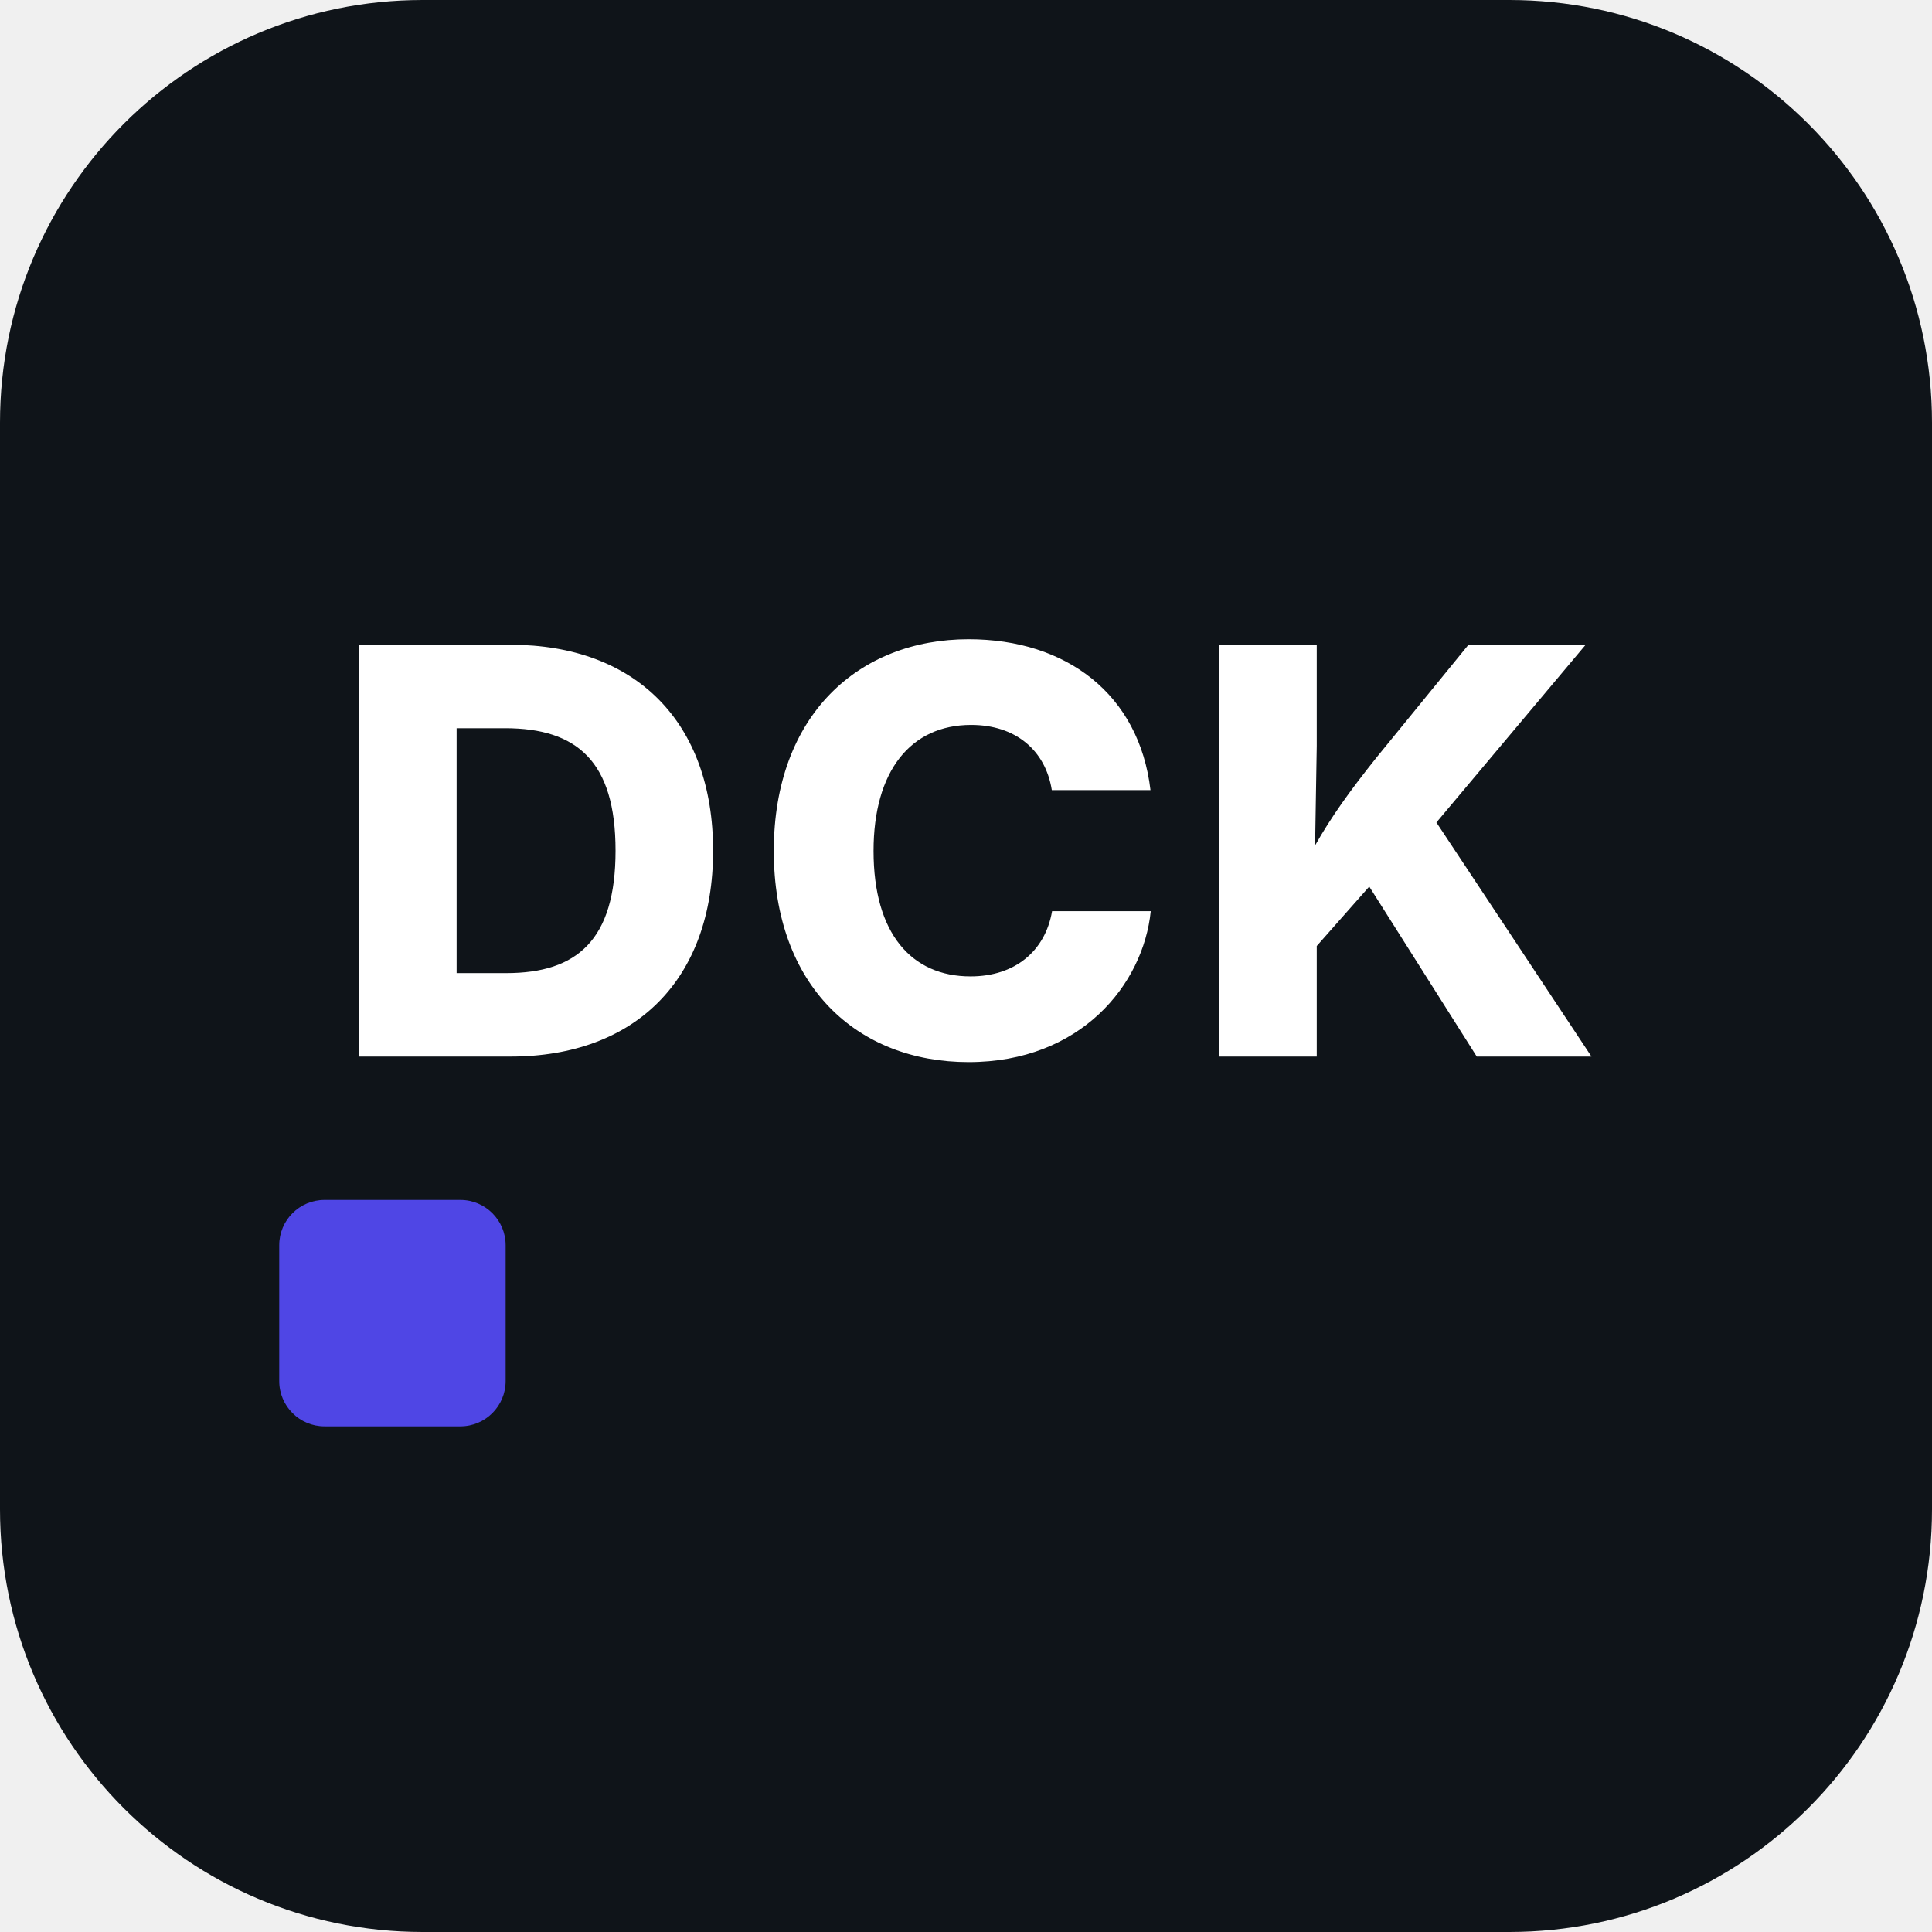
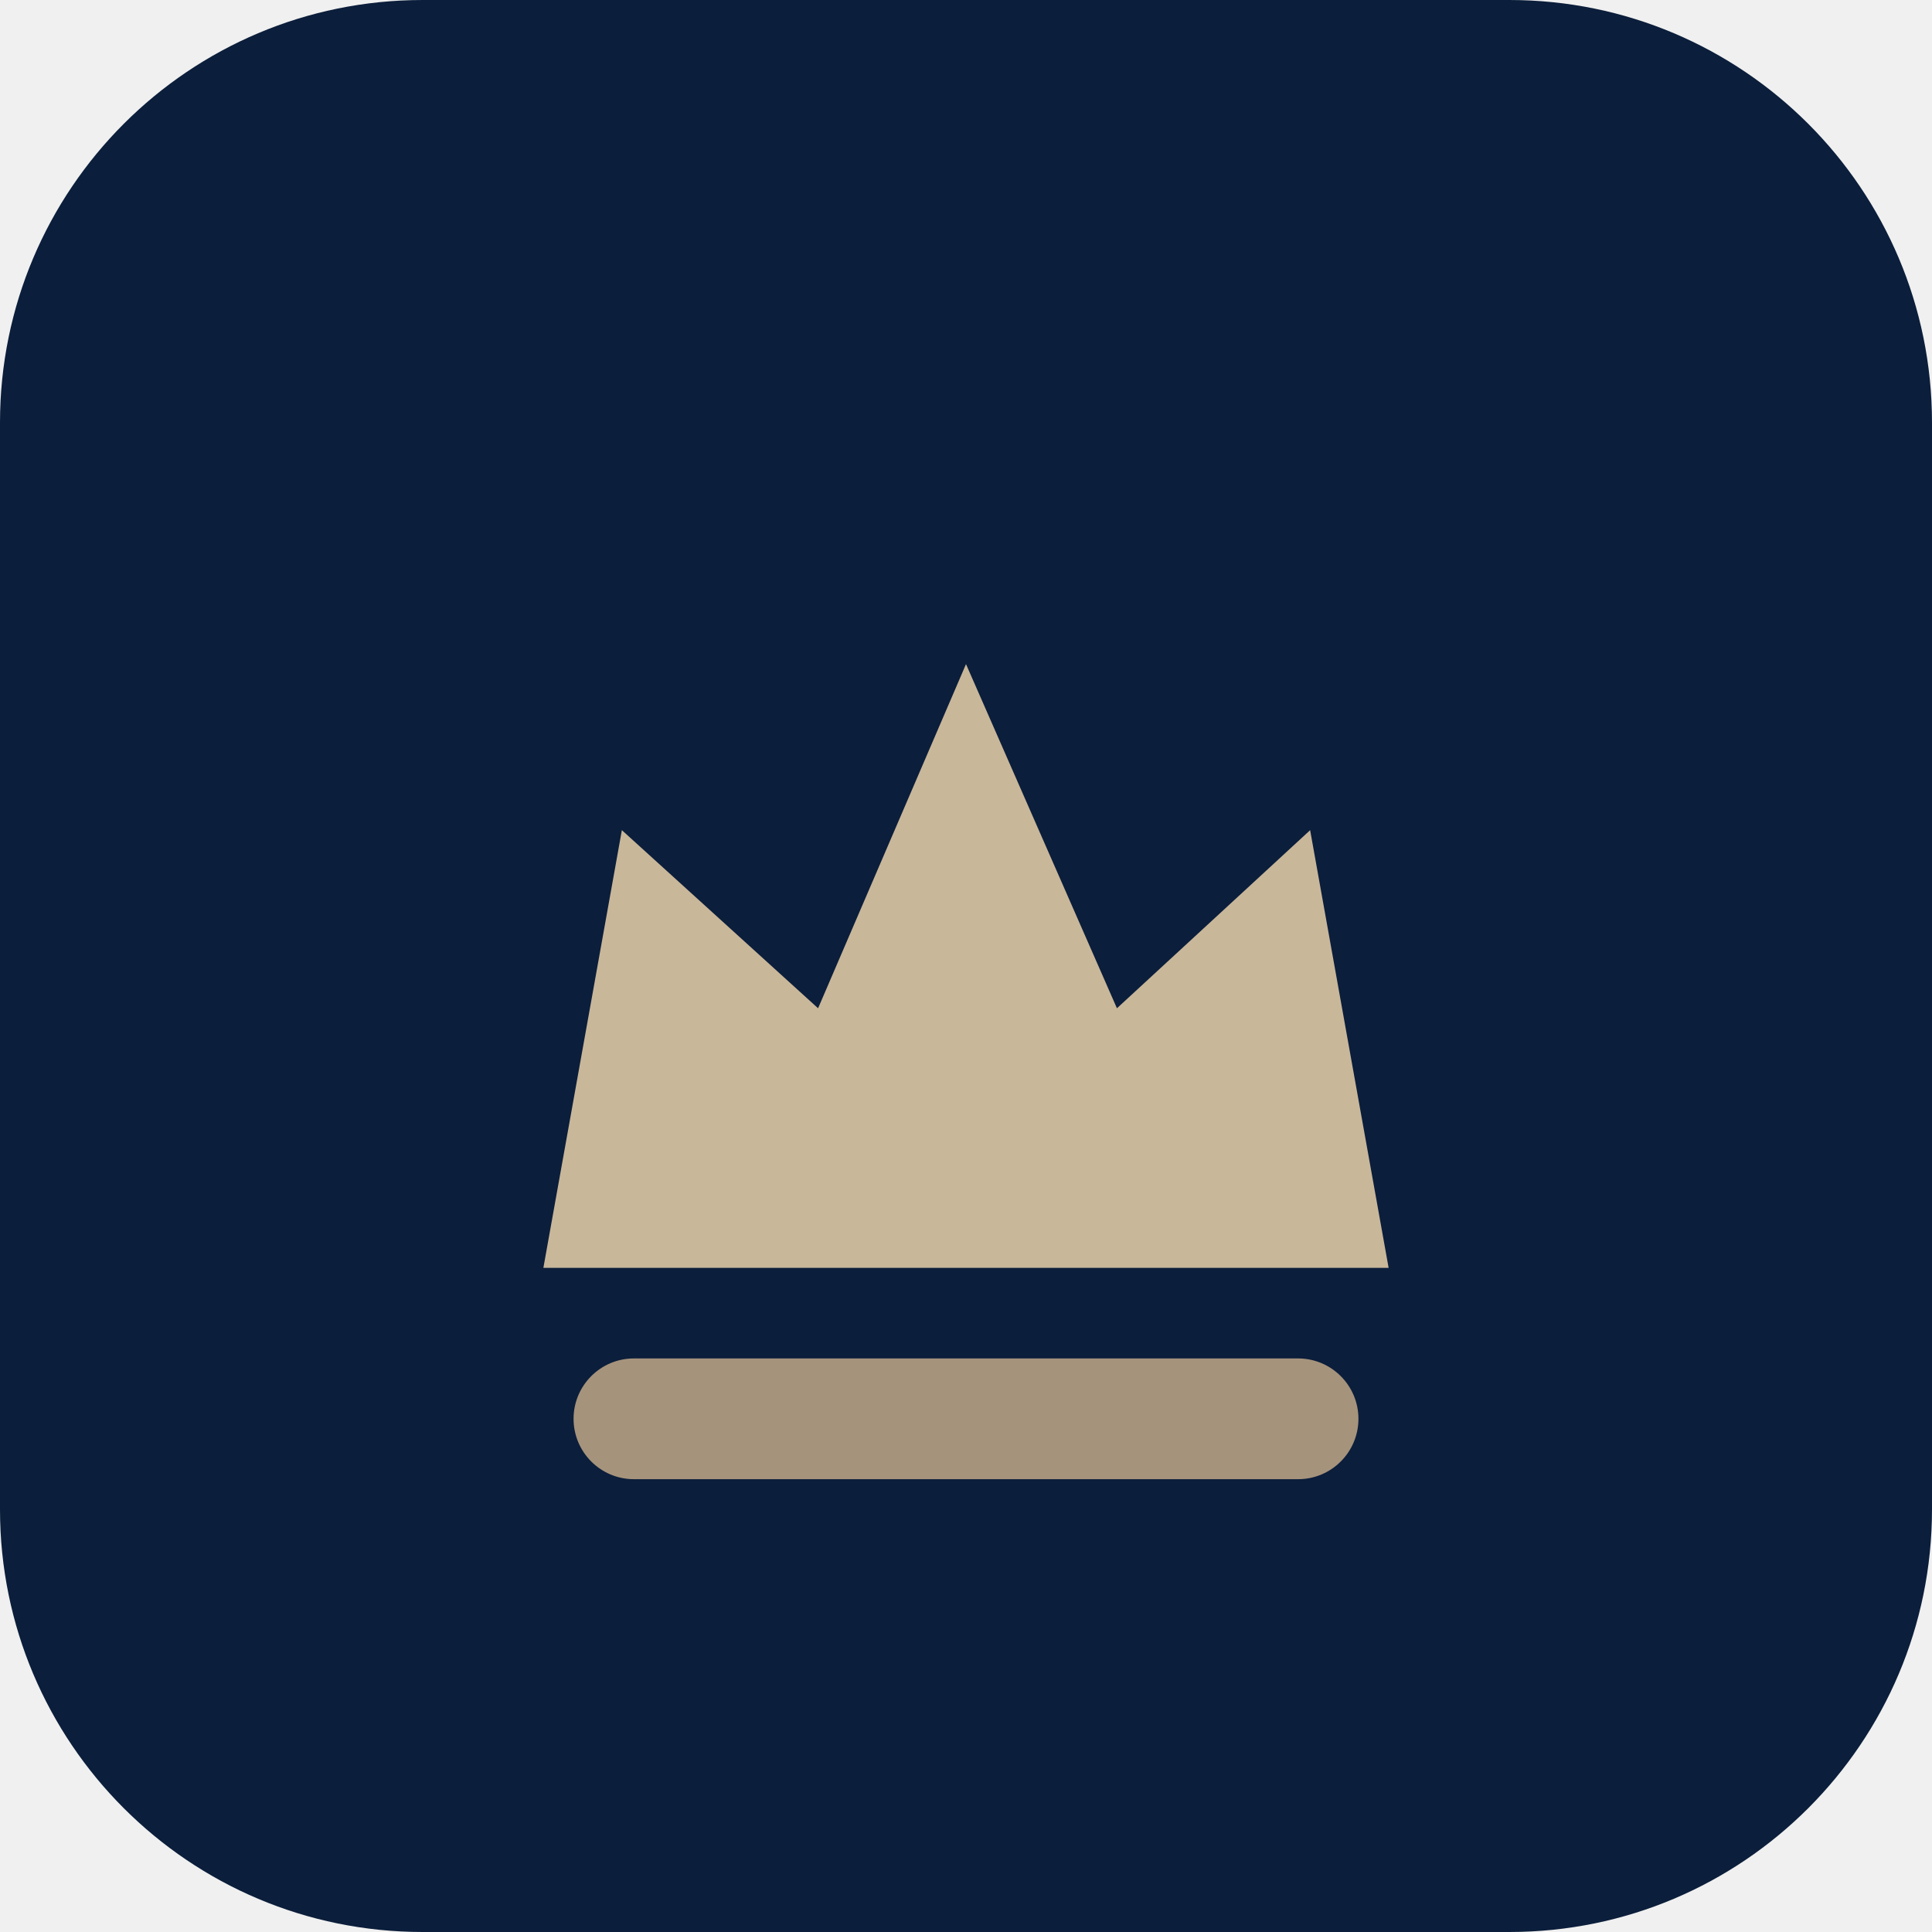
- <svg xmlns="http://www.w3.org/2000/svg" viewBox="0 0 1024 1024">
-   <rect width="1024" height="1024" rx="224" fill="#0f1419" />
-   <rect x="148" y="636" width="120" height="120" rx="24" fill="#4f46e5" />
-   <text x="512" y="560" text-anchor="middle" font-family="Inter, Arial, Helvetica, sans-serif" font-size="300" font-weight="800" fill="#ffffff" letter-spacing="8">DCK</text>
+ <svg xmlns="http://www.w3.org/2000/svg" viewBox="0 0 64 64" role="img" aria-label="DCK">
+   <rect width="64" height="64" rx="14" fill="#0b1e3b" />
+   <path d="M18 42h28l-2.6-14.5-6.4 5.9L32 22l-4.9 11.4-6.5-5.9L18 42Z" fill="#c9b79a" />
+   <rect x="19" y="45" width="26" height="4" rx="2" fill="#a6937c" />
</svg>
